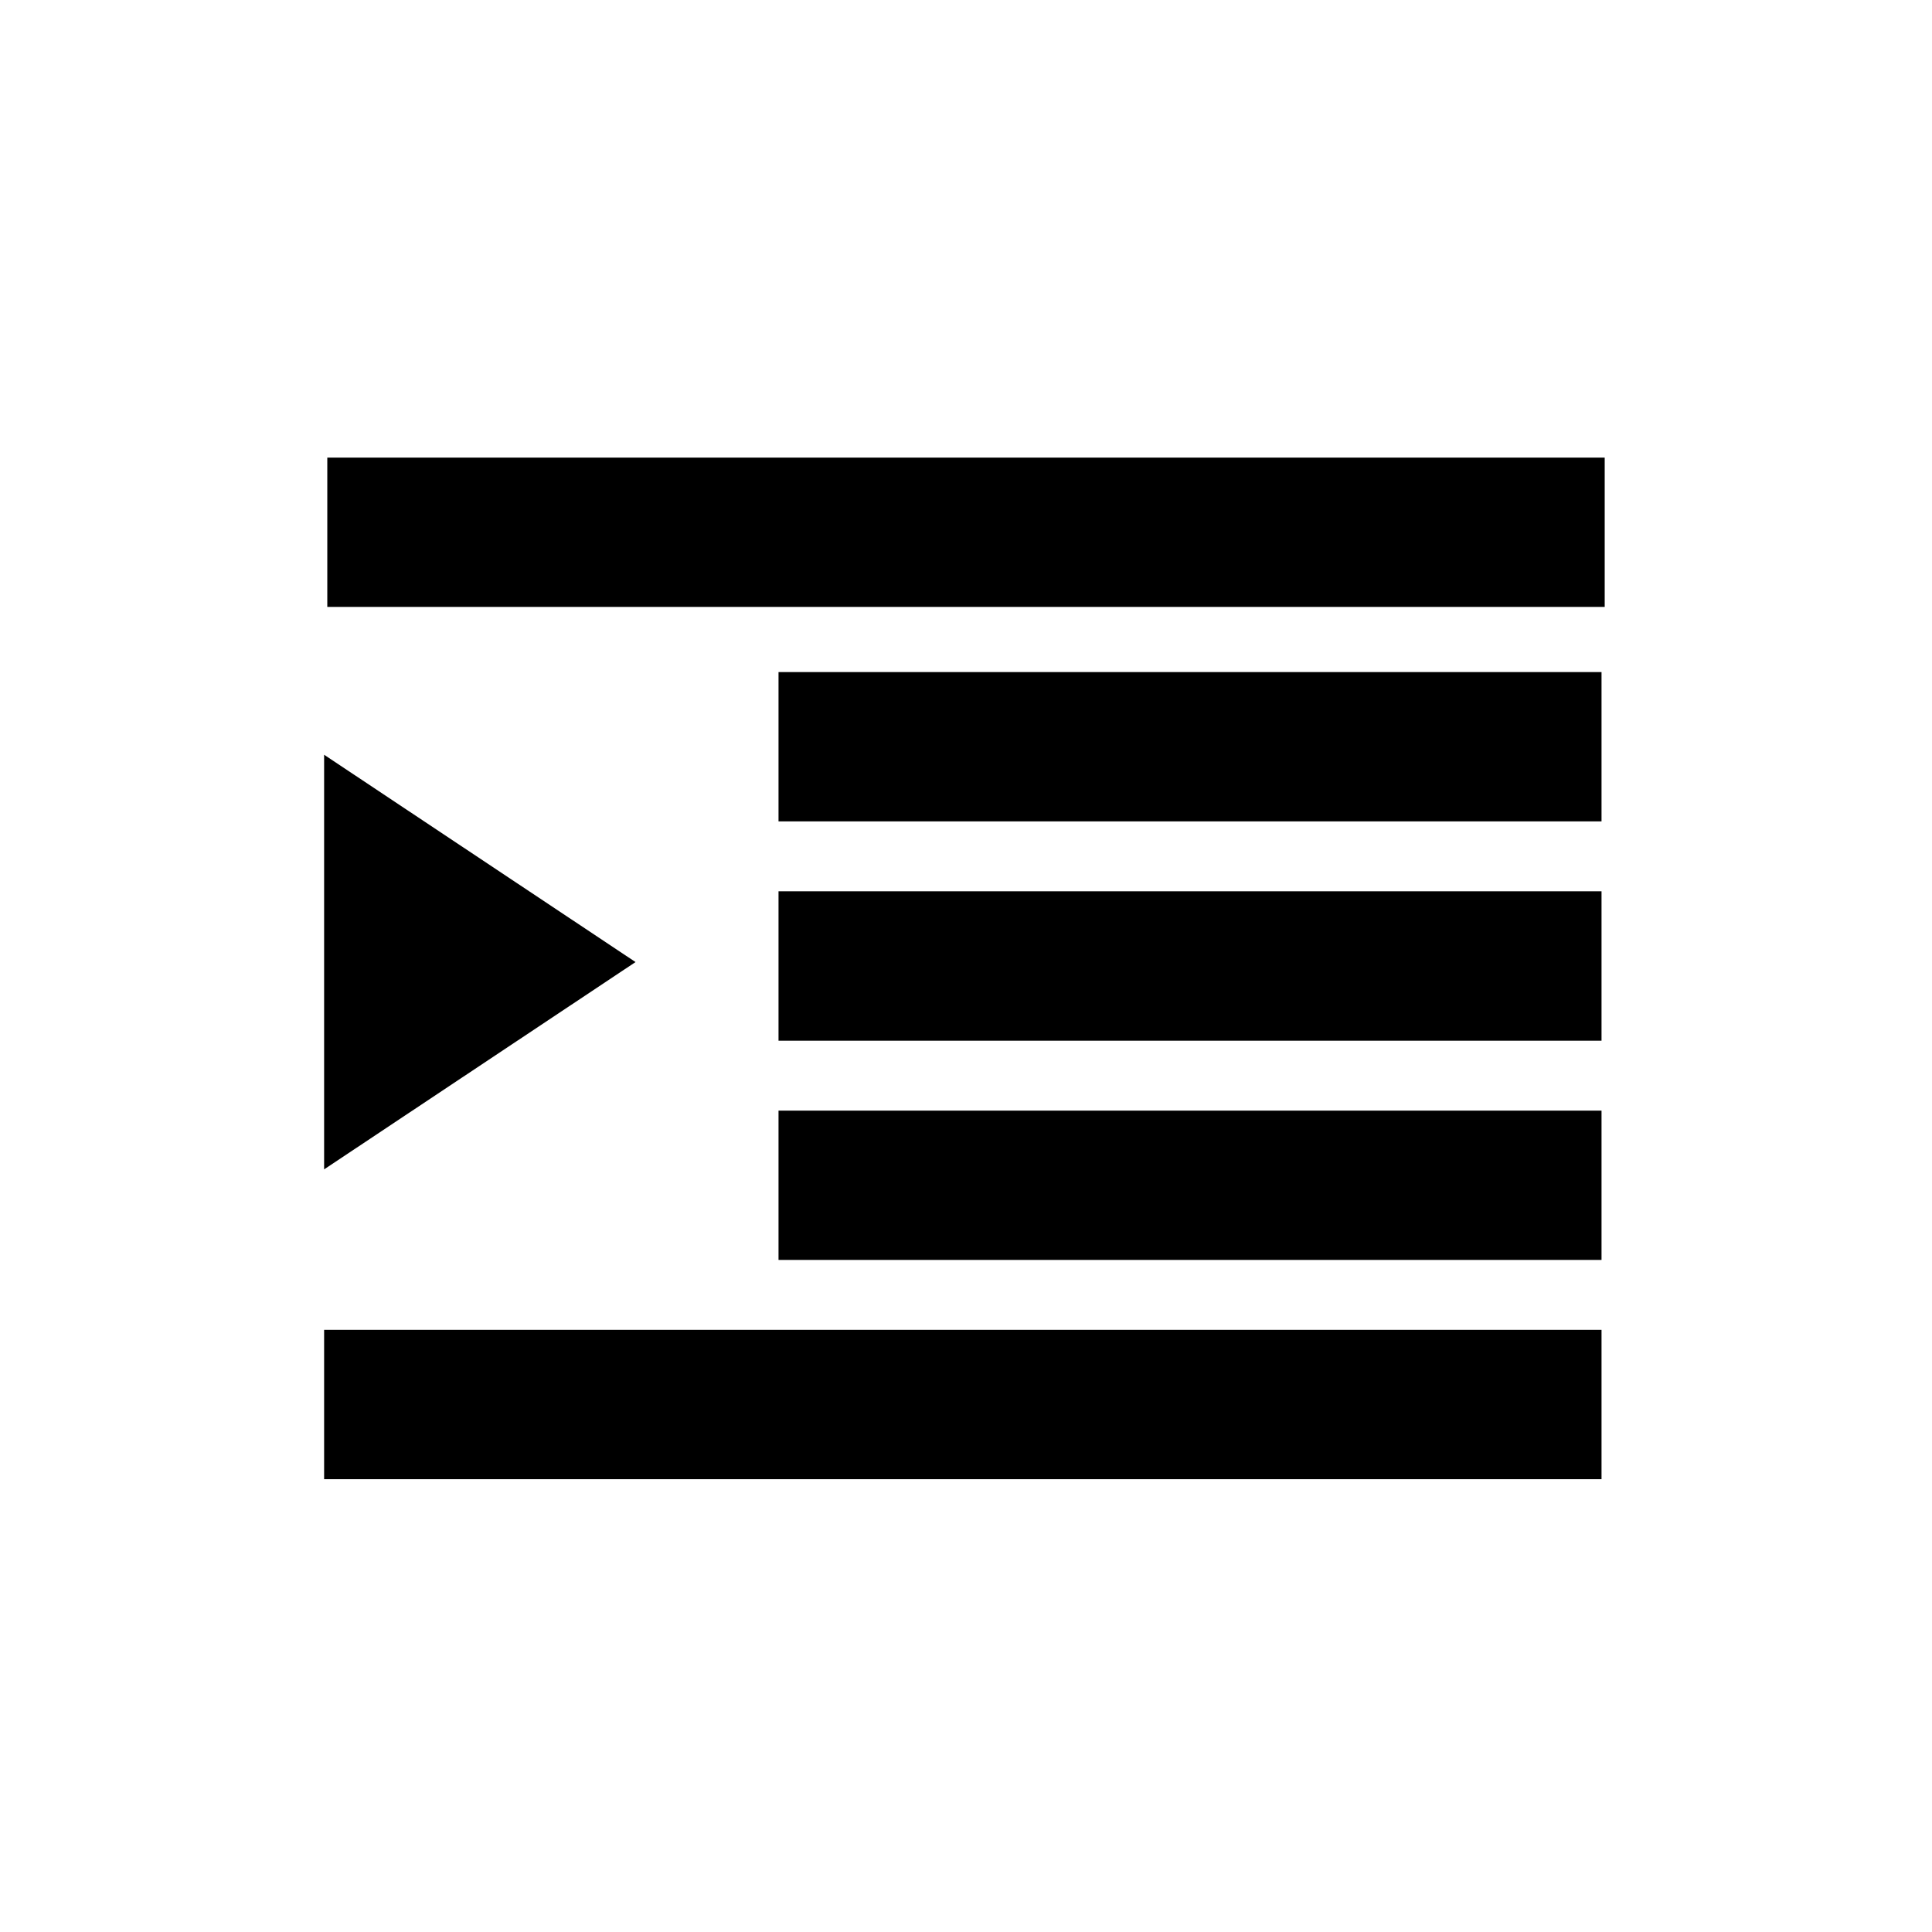
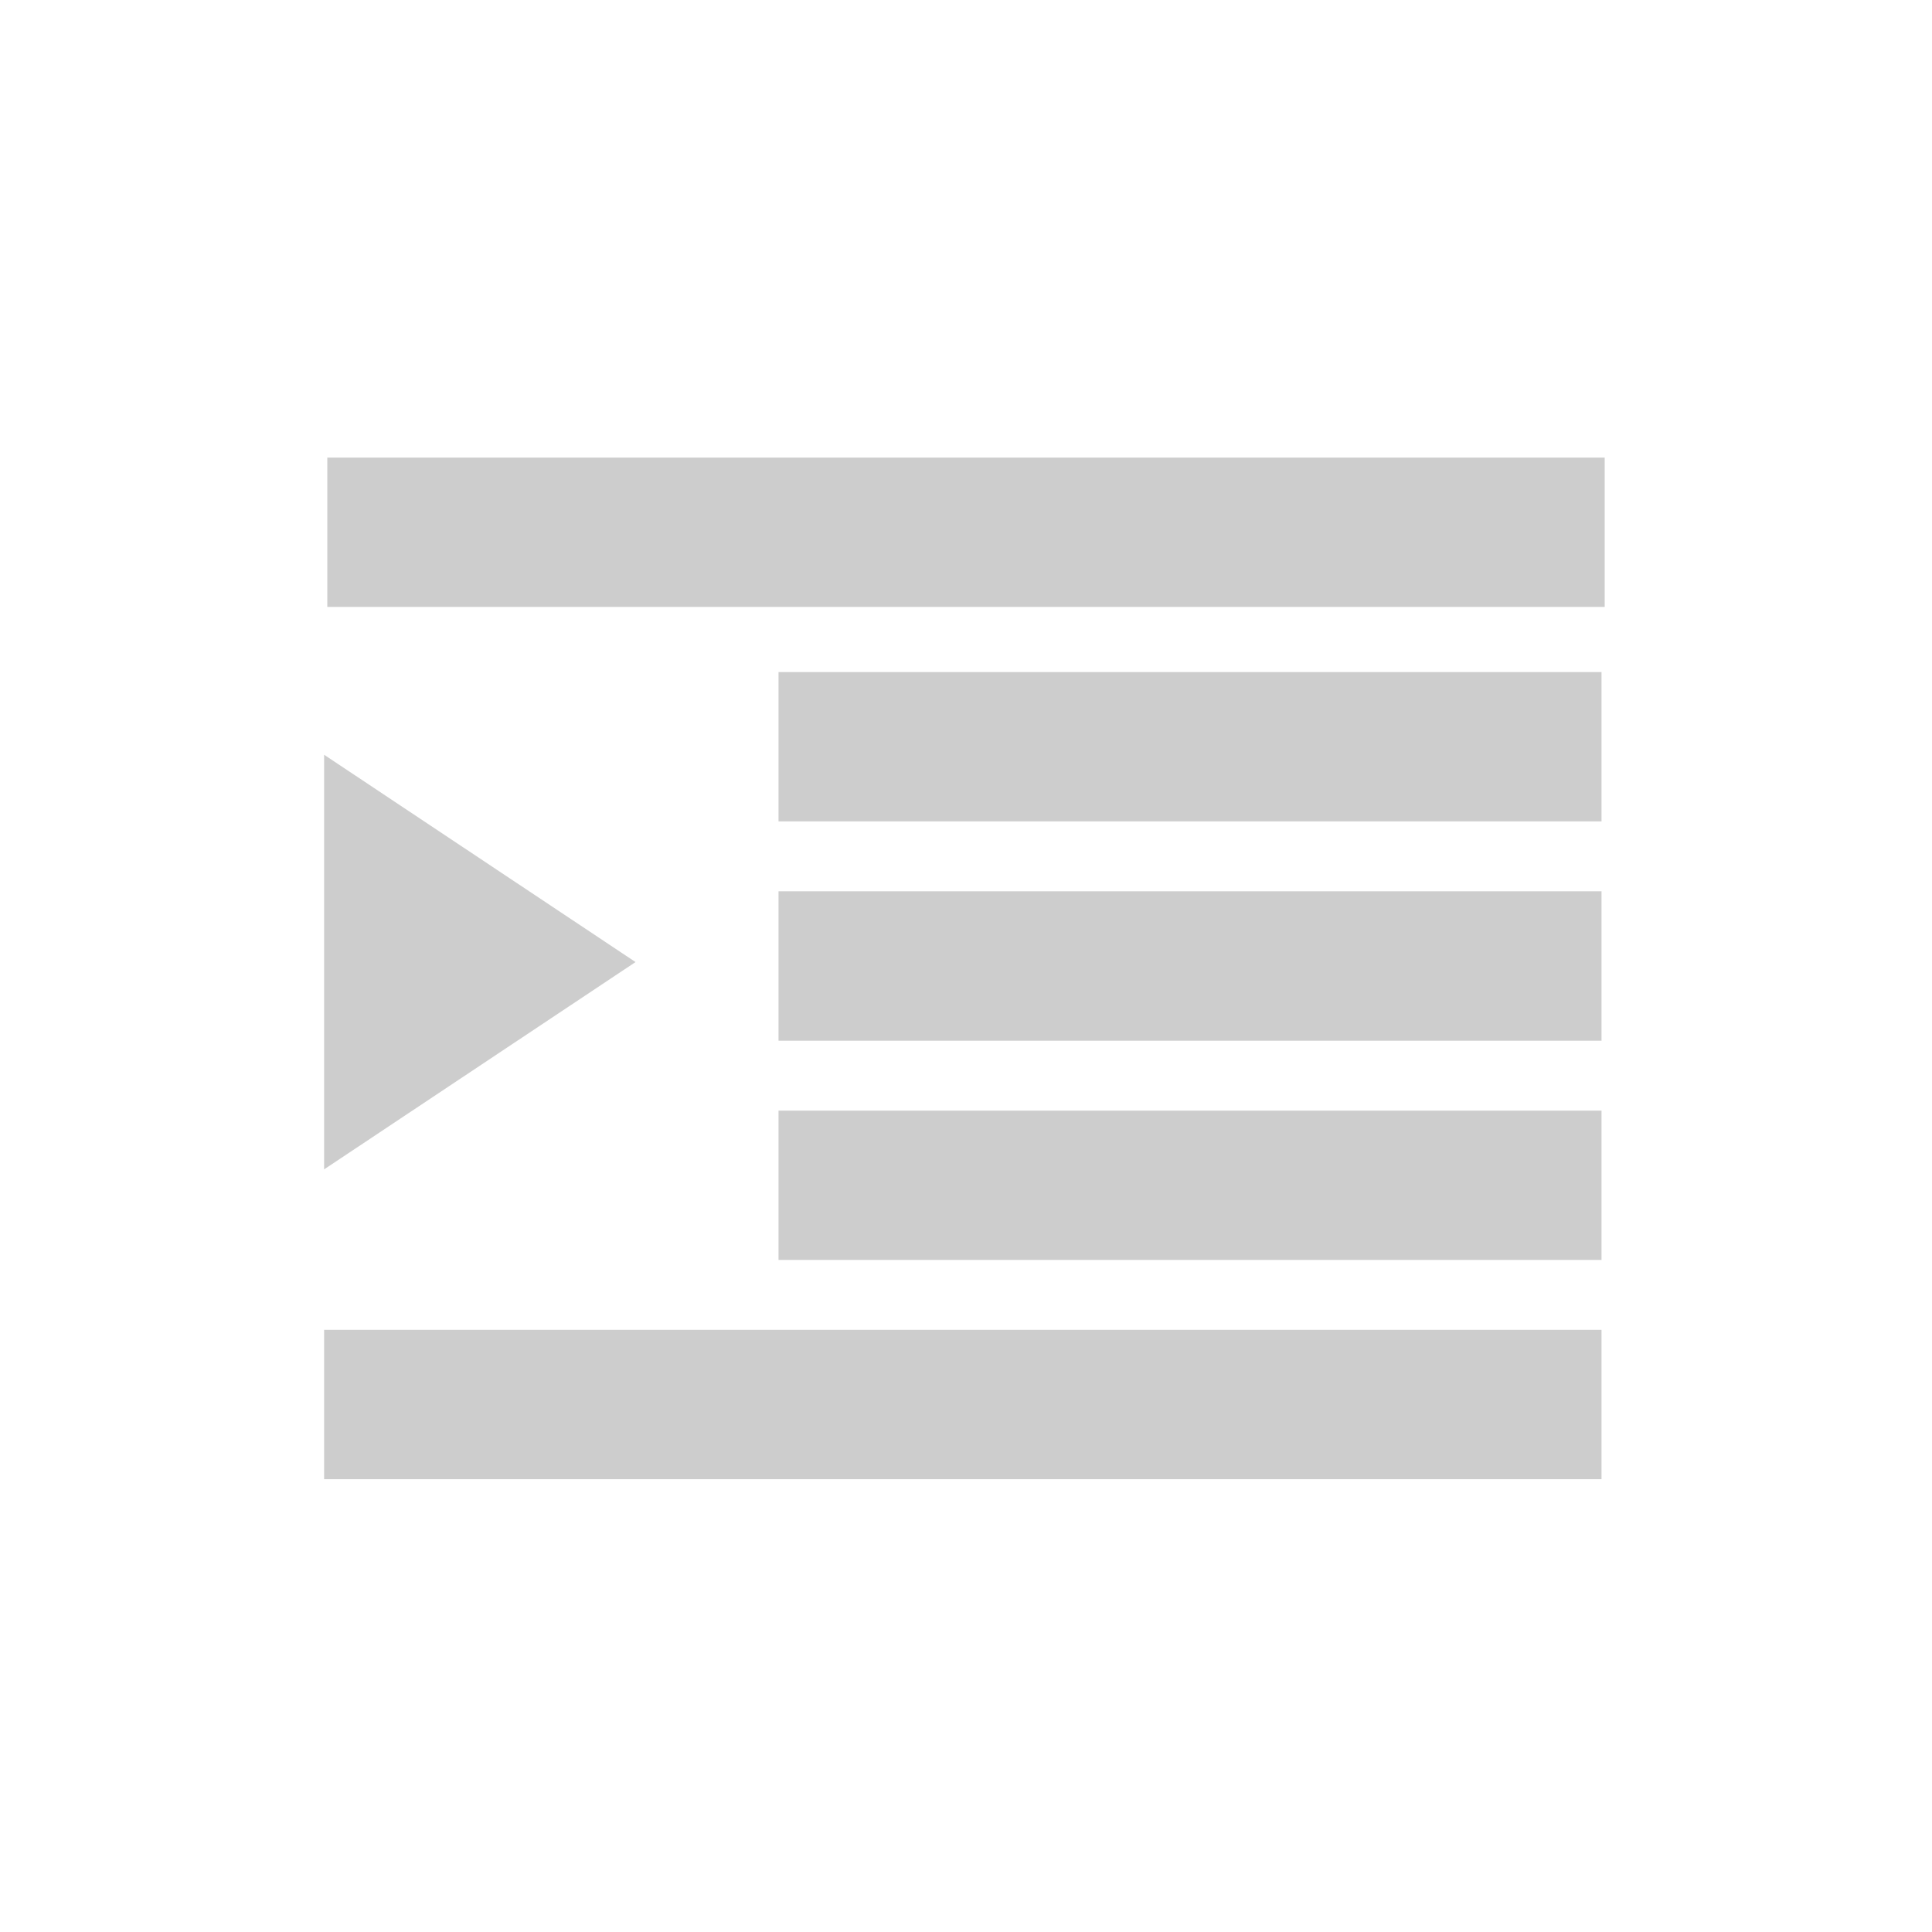
<svg xmlns="http://www.w3.org/2000/svg" version="1.1" baseProfile="full" width="76" height="76" viewBox="0 0 76.00 76.00" enable-background="new 0 0 76.00 76.00" xml:space="preserve">
-   <path fill="#000000" fill-opacity="1" stroke-linejoin="round" d="M 12.875,18L 63.125,18L 63.125,23.875L 12.875,23.875L 12.875,18 Z M 30.625,35.062L 63,35.062L 63,40.938L 30.625,40.938L 30.625,35.062 Z M 12.75,52.312L 63,52.312L 63,58.188L 12.75,58.188L 12.75,52.312 Z M 30.625,26.438L 63,26.438L 63,32.312L 30.625,32.312L 30.625,26.438 Z M 25,37.845L 12.75,46L 12.75,29.69L 25,37.845 Z M 30.625,43.688L 63,43.688L 63,49.562L 30.625,49.562L 30.625,43.688 Z " />
+   <path fill="#CDCDCD" fill-opacity="1" stroke-linejoin="round" d="M 12.875,18L 63.125,18L 63.125,23.875L 12.875,23.875L 12.875,18 Z M 30.625,35.062L 63,35.062L 63,40.938L 30.625,40.938L 30.625,35.062 Z M 12.75,52.312L 63,52.312L 63,58.188L 12.75,58.188L 12.75,52.312 Z M 30.625,26.438L 63,26.438L 63,32.312L 30.625,32.312L 30.625,26.438 Z M 25,37.845L 12.75,46L 12.75,29.69L 25,37.845 Z M 30.625,43.688L 63,43.688L 63,49.562L 30.625,49.562L 30.625,43.688 Z " />
</svg>
